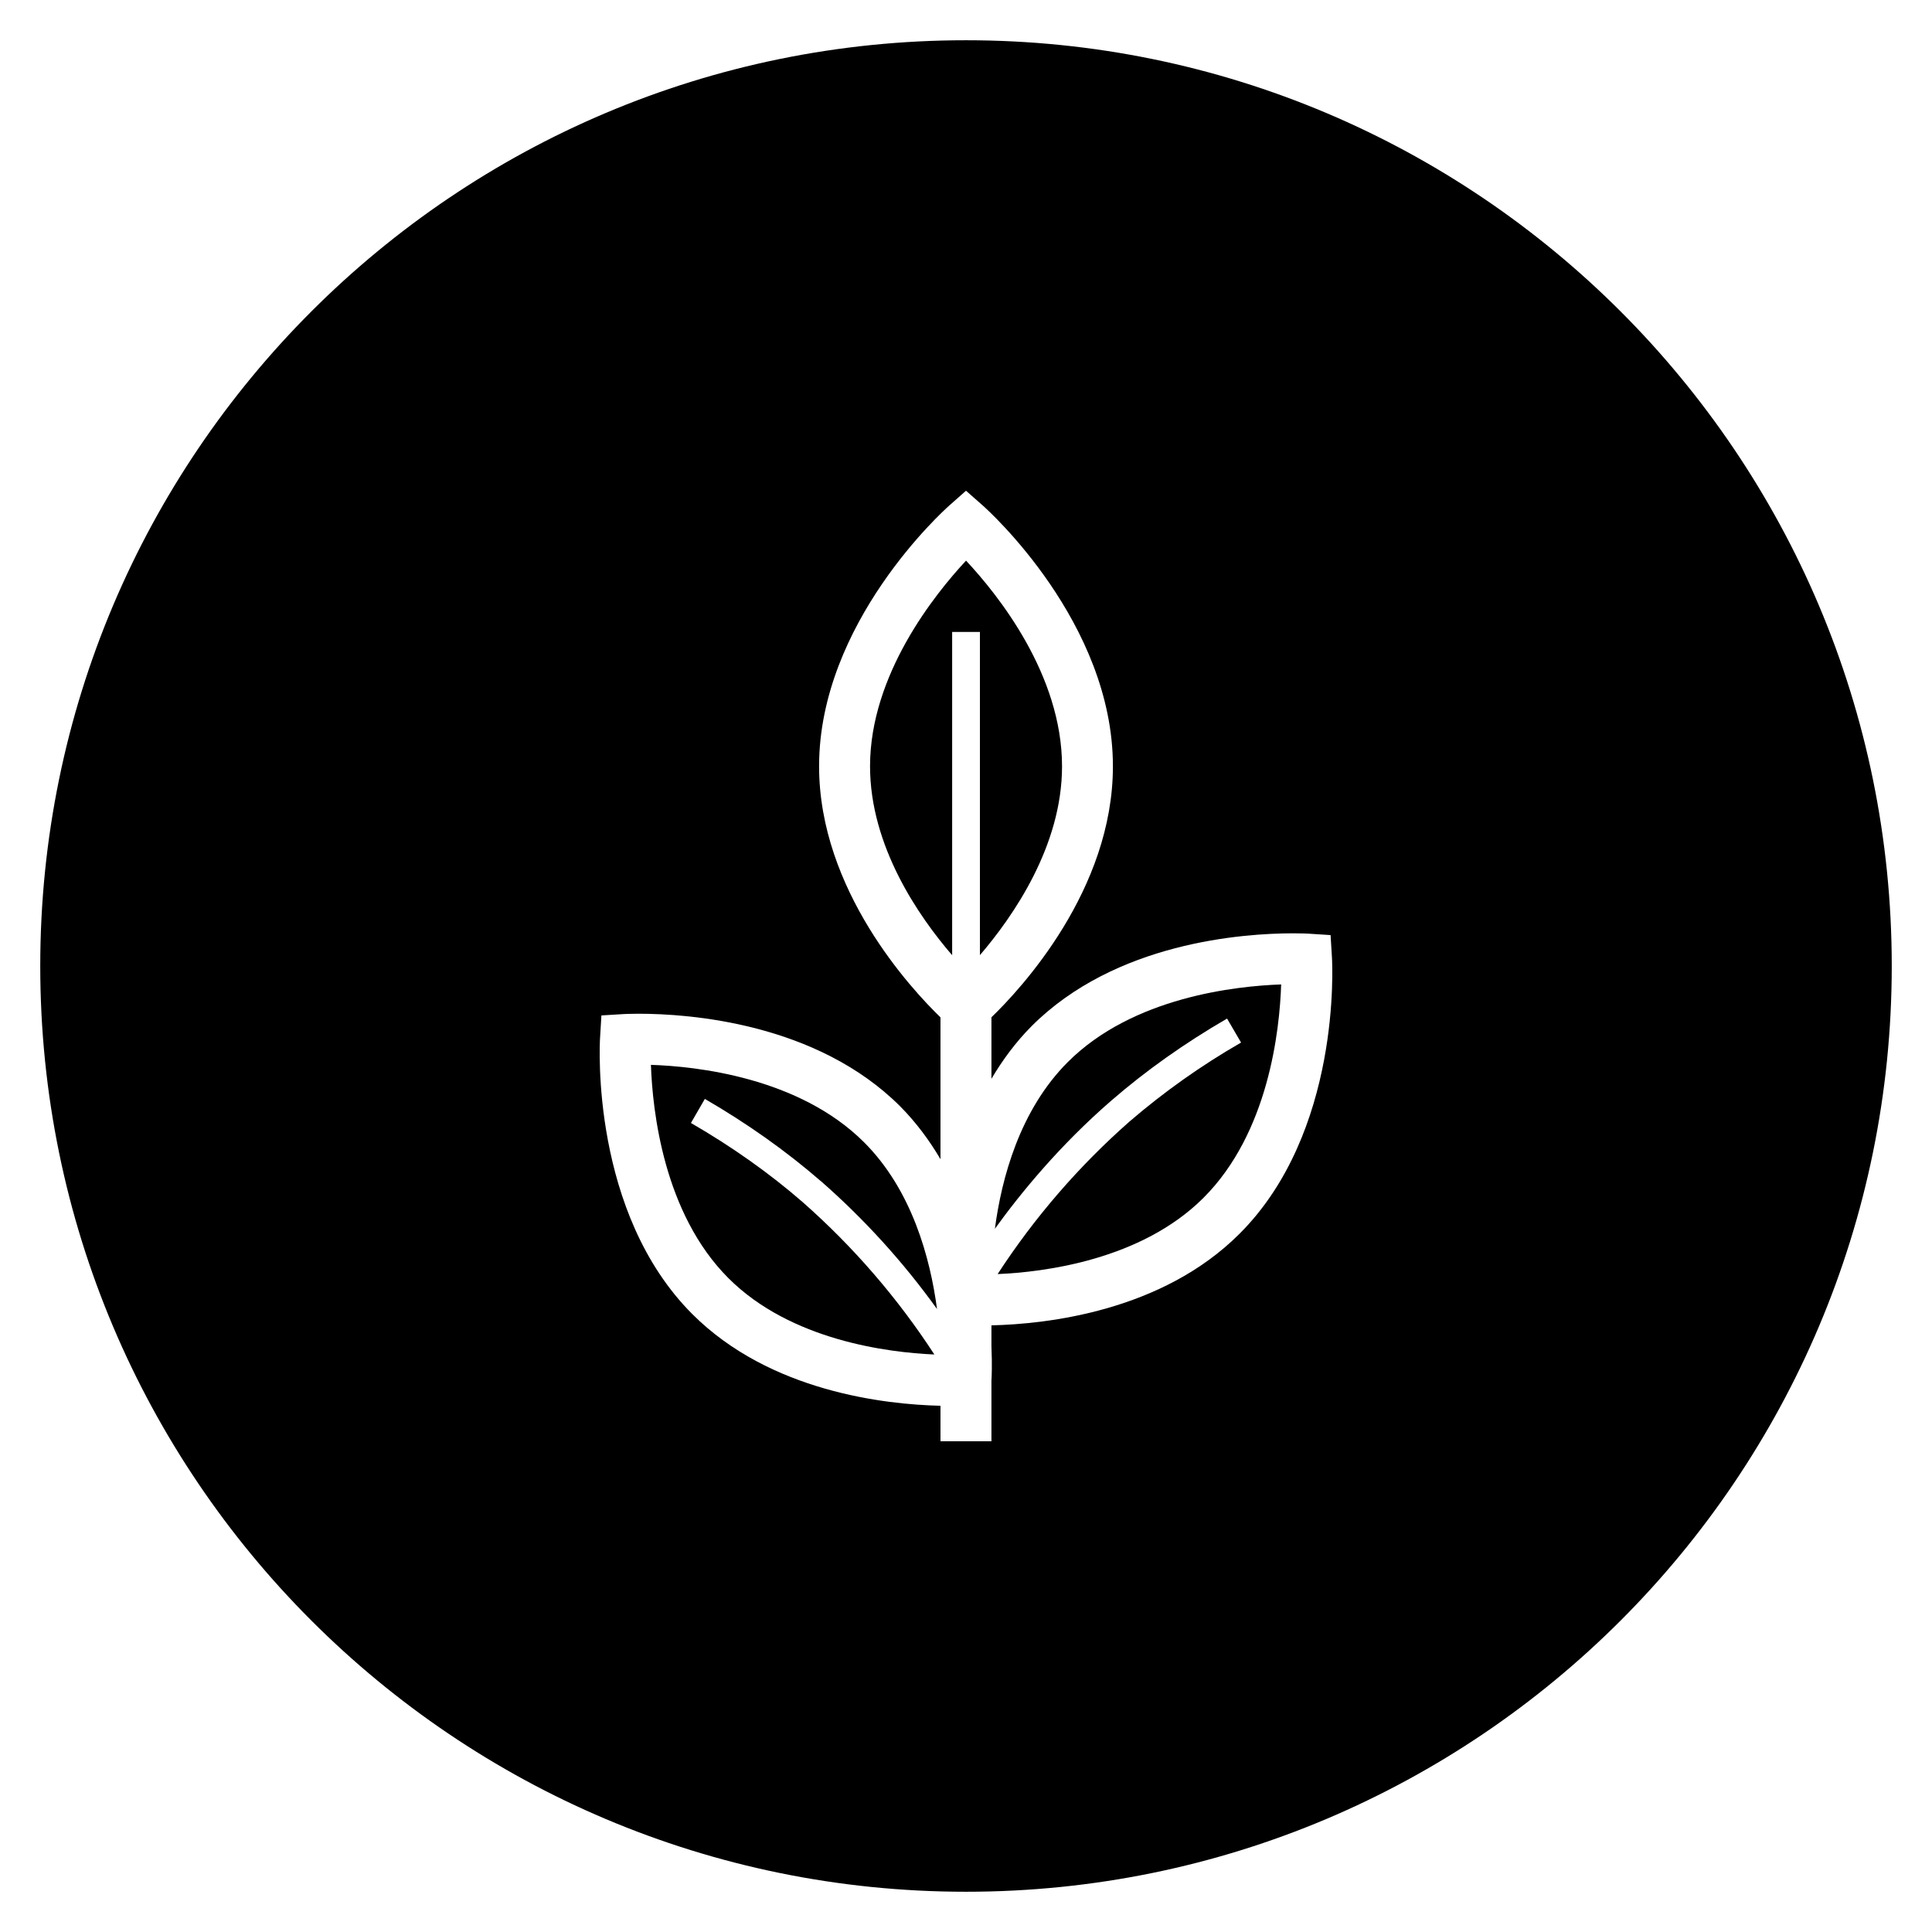
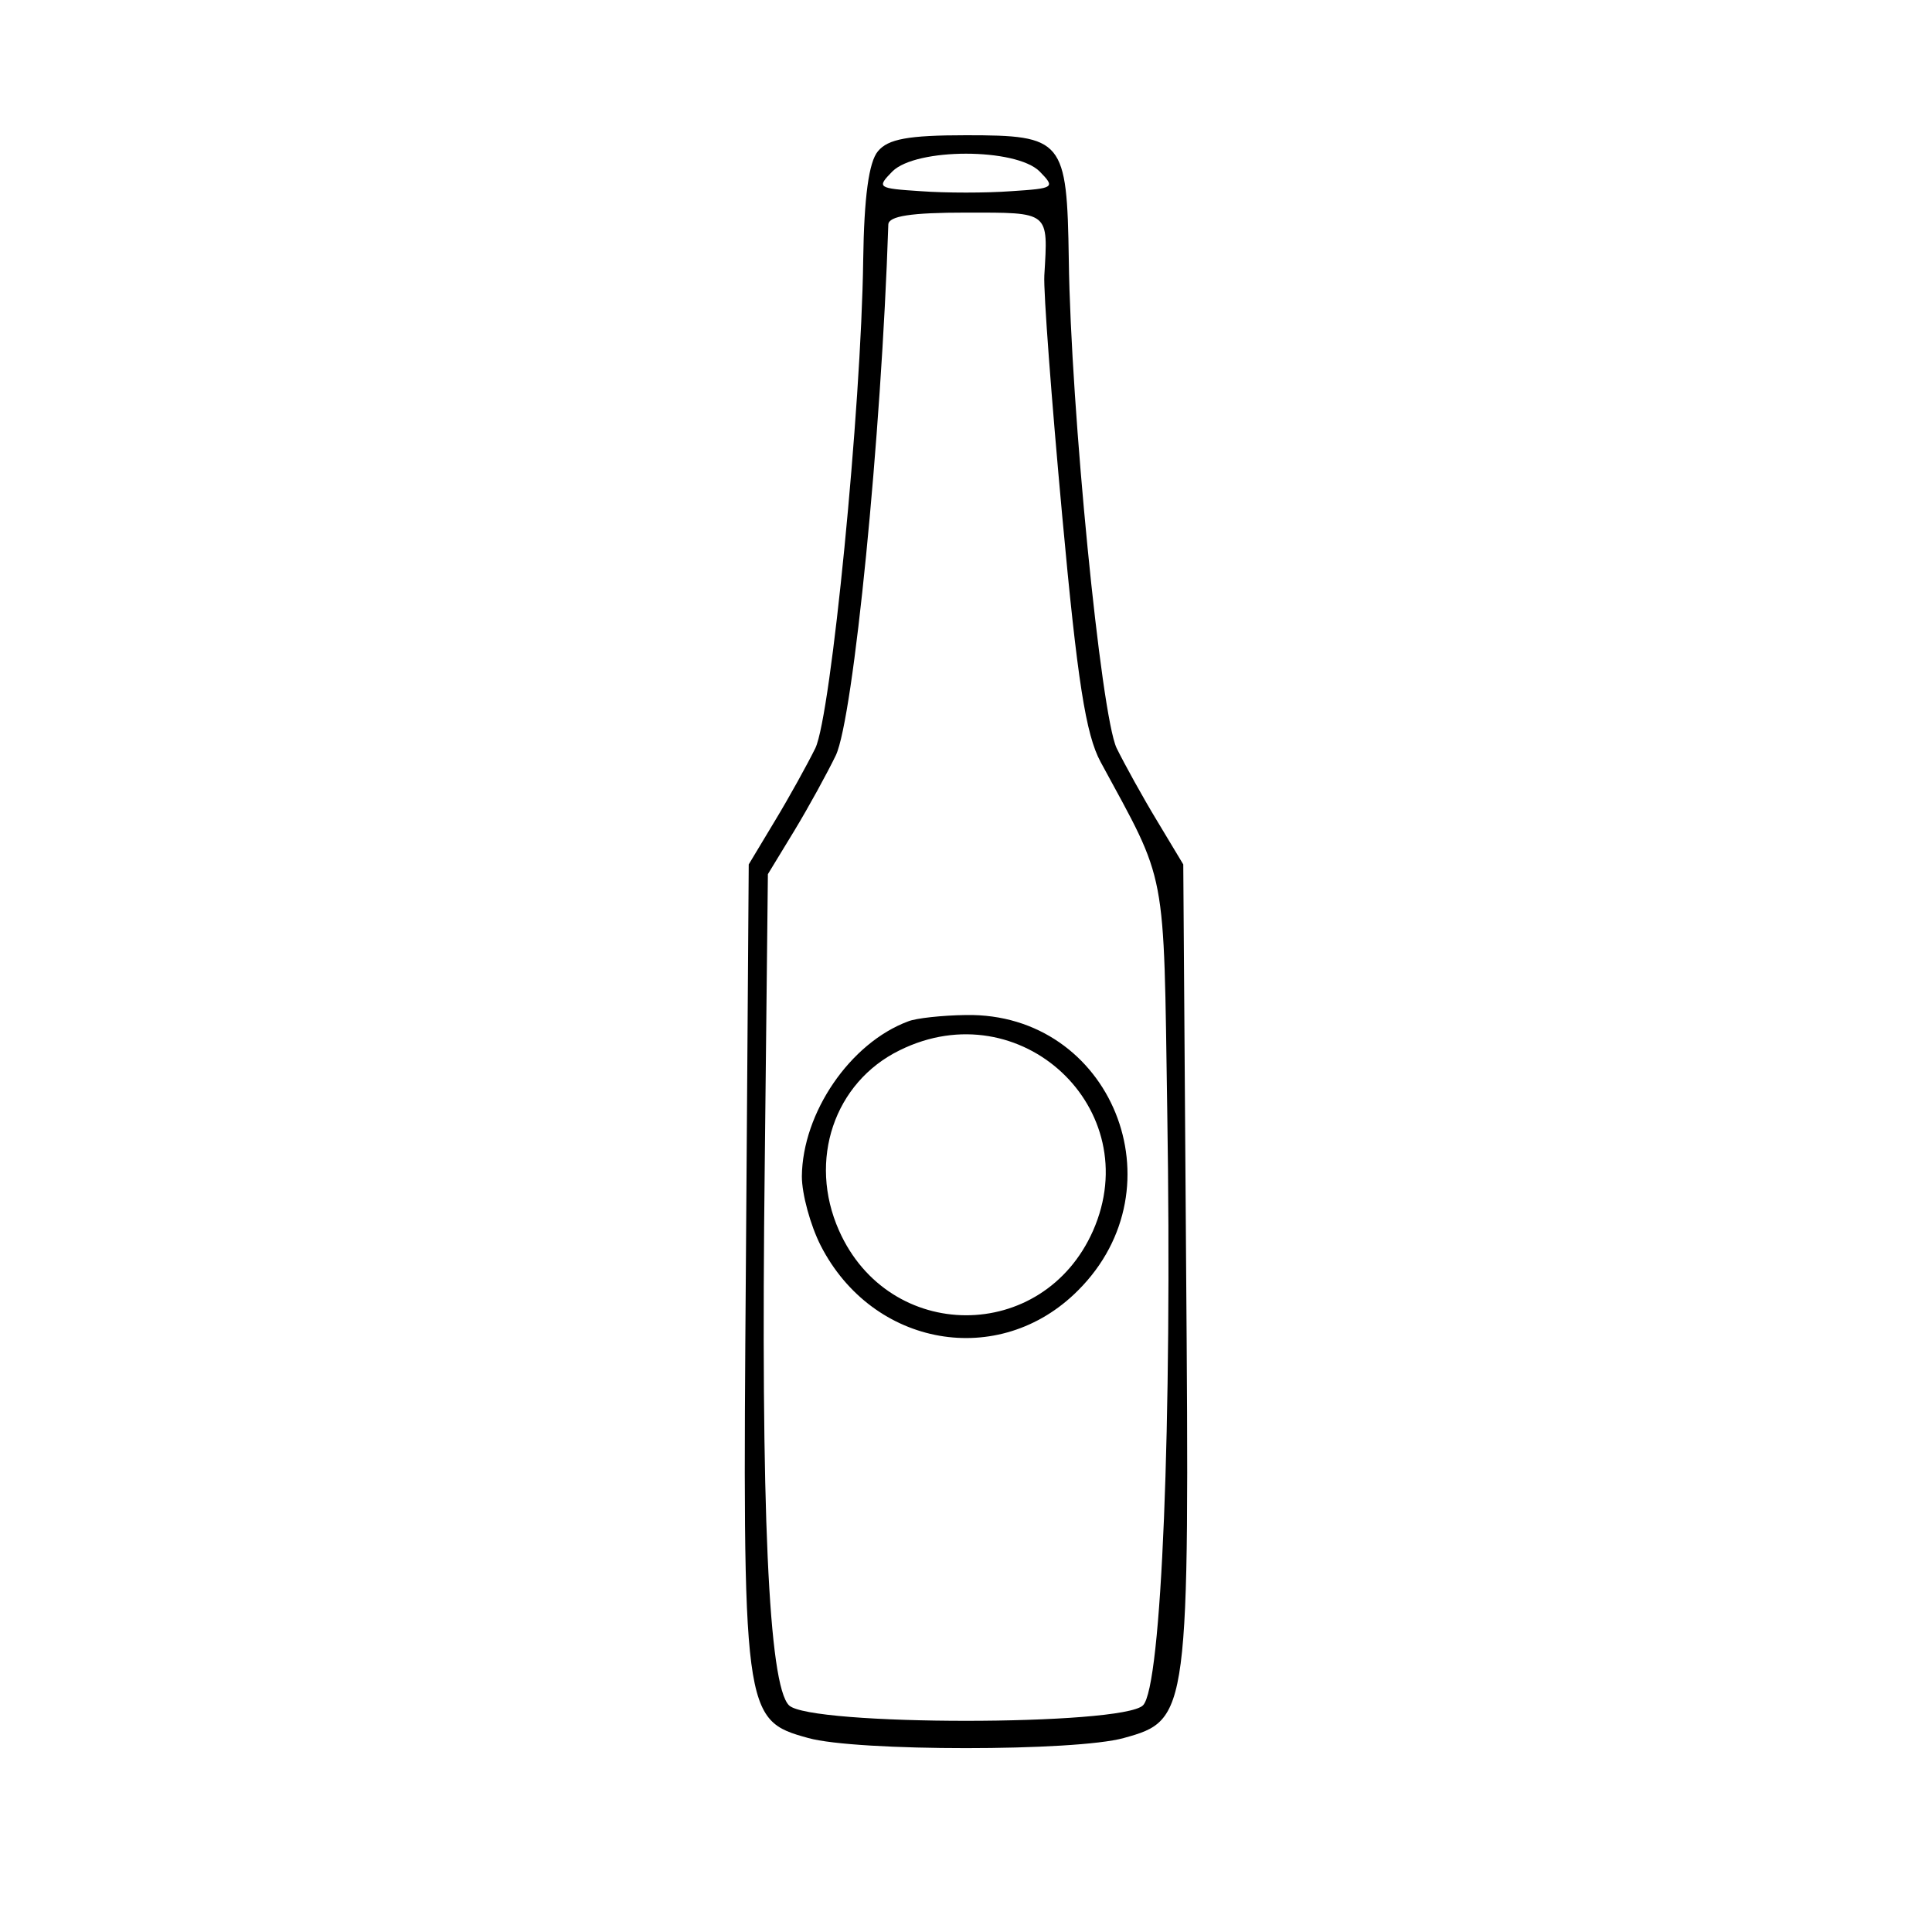
- <svg xmlns="http://www.w3.org/2000/svg" xml:space="preserve" width="24" height="24">
-   <g style="stroke-width:3.478">
-     <path d="M12 .5C5.649.5.5 5.649.5 12S5.649 23.5 12 23.5 23.5 18.351 23.5 12 18.351.5 12 .5zm3.398 14.826c-.964.965-2.395 1.122-3.082 1.138v.257c.01.233.003.389 0 .43v.753h-.633v-.441c-.687-.016-2.117-.174-3.082-1.138-1.262-1.262-1.152-3.343-1.147-3.431l.017-.28.28-.017s.066-.004.18-.004c.632 0 2.212.112 3.252 1.151.2.202.364.425.5.656v-1.762c-.362-.351-1.508-1.58-1.508-3.119 0-1.785 1.55-3.179 1.615-3.237l.21-.186.21.185c.066.059 1.615 1.453 1.615 3.238 0 1.538-1.146 2.768-1.509 3.118v.764c.137-.231.3-.454.501-.656 1.04-1.039 2.62-1.151 3.251-1.151.115 0 .181.004.181.004l.28.018.017.279c.005.088.115 2.17-1.148 3.431z" style="stroke-width:3.478" />
-     <path d="M12 6.965c-.39.419-1.192 1.417-1.192 2.554 0 .993.605 1.866 1.02 2.347V7.85h.345v4.015c.414-.483 1.02-1.357 1.02-2.345 0-1.143-.801-2.137-1.192-2.555zM10.197 14.672a9.413 9.413 0 0 1 1.443 1.589c-.084-.63-.31-1.475-.905-2.07-.809-.809-2.09-.945-2.649-.963.02.573.158 1.845.963 2.65.775.775 1.985.923 2.558.948a9.231 9.231 0 0 0-1.636-1.893c-.414-.36-.881-.69-1.388-.983l.173-.299c.526.305 1.01.648 1.44 1.021zM12.359 15.264c.327-.453.81-1.04 1.444-1.59.43-.373.914-.716 1.44-1.021l.174.298a9.014 9.014 0 0 0-1.388.983 9.23 9.23 0 0 0-1.636 1.893c.573-.024 1.783-.173 2.558-.948.808-.808.945-2.078.964-2.65-.559.02-1.841.155-2.65.964-.597.597-.823 1.442-.906 2.071z" style="stroke-width:3.478" />
+ <svg xmlns="http://www.w3.org/2000/svg" width="24px" height="24px" viewBox="0 0 24 24" version="1.1">
+   <g id="surface1">
+     <path style=" stroke:none;fill-rule:evenodd;fill:rgb(0%,0%,0%);fill-opacity:1;" d="M 10.906 1.879 C 10.793 2.012 10.734 2.449 10.723 3.227 C 10.699 5.078 10.324 8.883 10.129 9.293 C 10.031 9.492 9.805 9.902 9.625 10.199 L 9.301 10.738 L 9.266 15.68 C 9.223 21.309 9.23 21.367 10.039 21.59 C 10.637 21.758 13.363 21.758 13.961 21.59 C 14.77 21.367 14.777 21.309 14.734 15.68 L 14.699 10.738 L 14.375 10.199 C 14.195 9.902 13.969 9.492 13.871 9.293 C 13.676 8.883 13.301 5.078 13.277 3.227 C 13.254 1.734 13.211 1.68 12 1.68 C 11.281 1.68 11.031 1.727 10.906 1.879 M 11.086 2.129 C 10.887 2.332 10.902 2.34 11.438 2.375 C 11.746 2.398 12.254 2.398 12.562 2.375 C 13.098 2.34 13.113 2.332 12.914 2.129 C 12.617 1.836 11.383 1.836 11.086 2.129 M 11.035 2.789 C 10.949 5.422 10.602 8.918 10.383 9.383 C 10.277 9.602 10.047 10.023 9.867 10.32 L 9.539 10.859 L 9.5 14.461 C 9.449 18.754 9.547 20.93 9.801 21.184 C 10.059 21.441 13.941 21.441 14.199 21.184 C 14.43 20.953 14.562 17.68 14.5 13.801 C 14.453 10.734 14.504 11 13.672 9.465 C 13.488 9.125 13.383 8.457 13.195 6.406 C 13.062 4.961 12.961 3.617 12.973 3.422 C 13.02 2.621 13.047 2.641 12 2.641 C 11.316 2.641 11.039 2.684 11.035 2.789 M 11.281 12.688 C 10.559 12.957 9.969 13.824 9.961 14.613 C 9.961 14.832 10.066 15.219 10.195 15.473 C 10.84 16.734 12.414 17.012 13.391 16.031 C 14.684 14.742 13.805 12.578 12 12.609 C 11.703 12.613 11.379 12.648 11.281 12.688 M 11.176 13.047 C 10.363 13.445 10.035 14.414 10.422 15.285 C 11.043 16.688 12.957 16.691 13.578 15.289 C 14.246 13.773 12.676 12.305 11.176 13.047 " />
  </g>
</svg>
